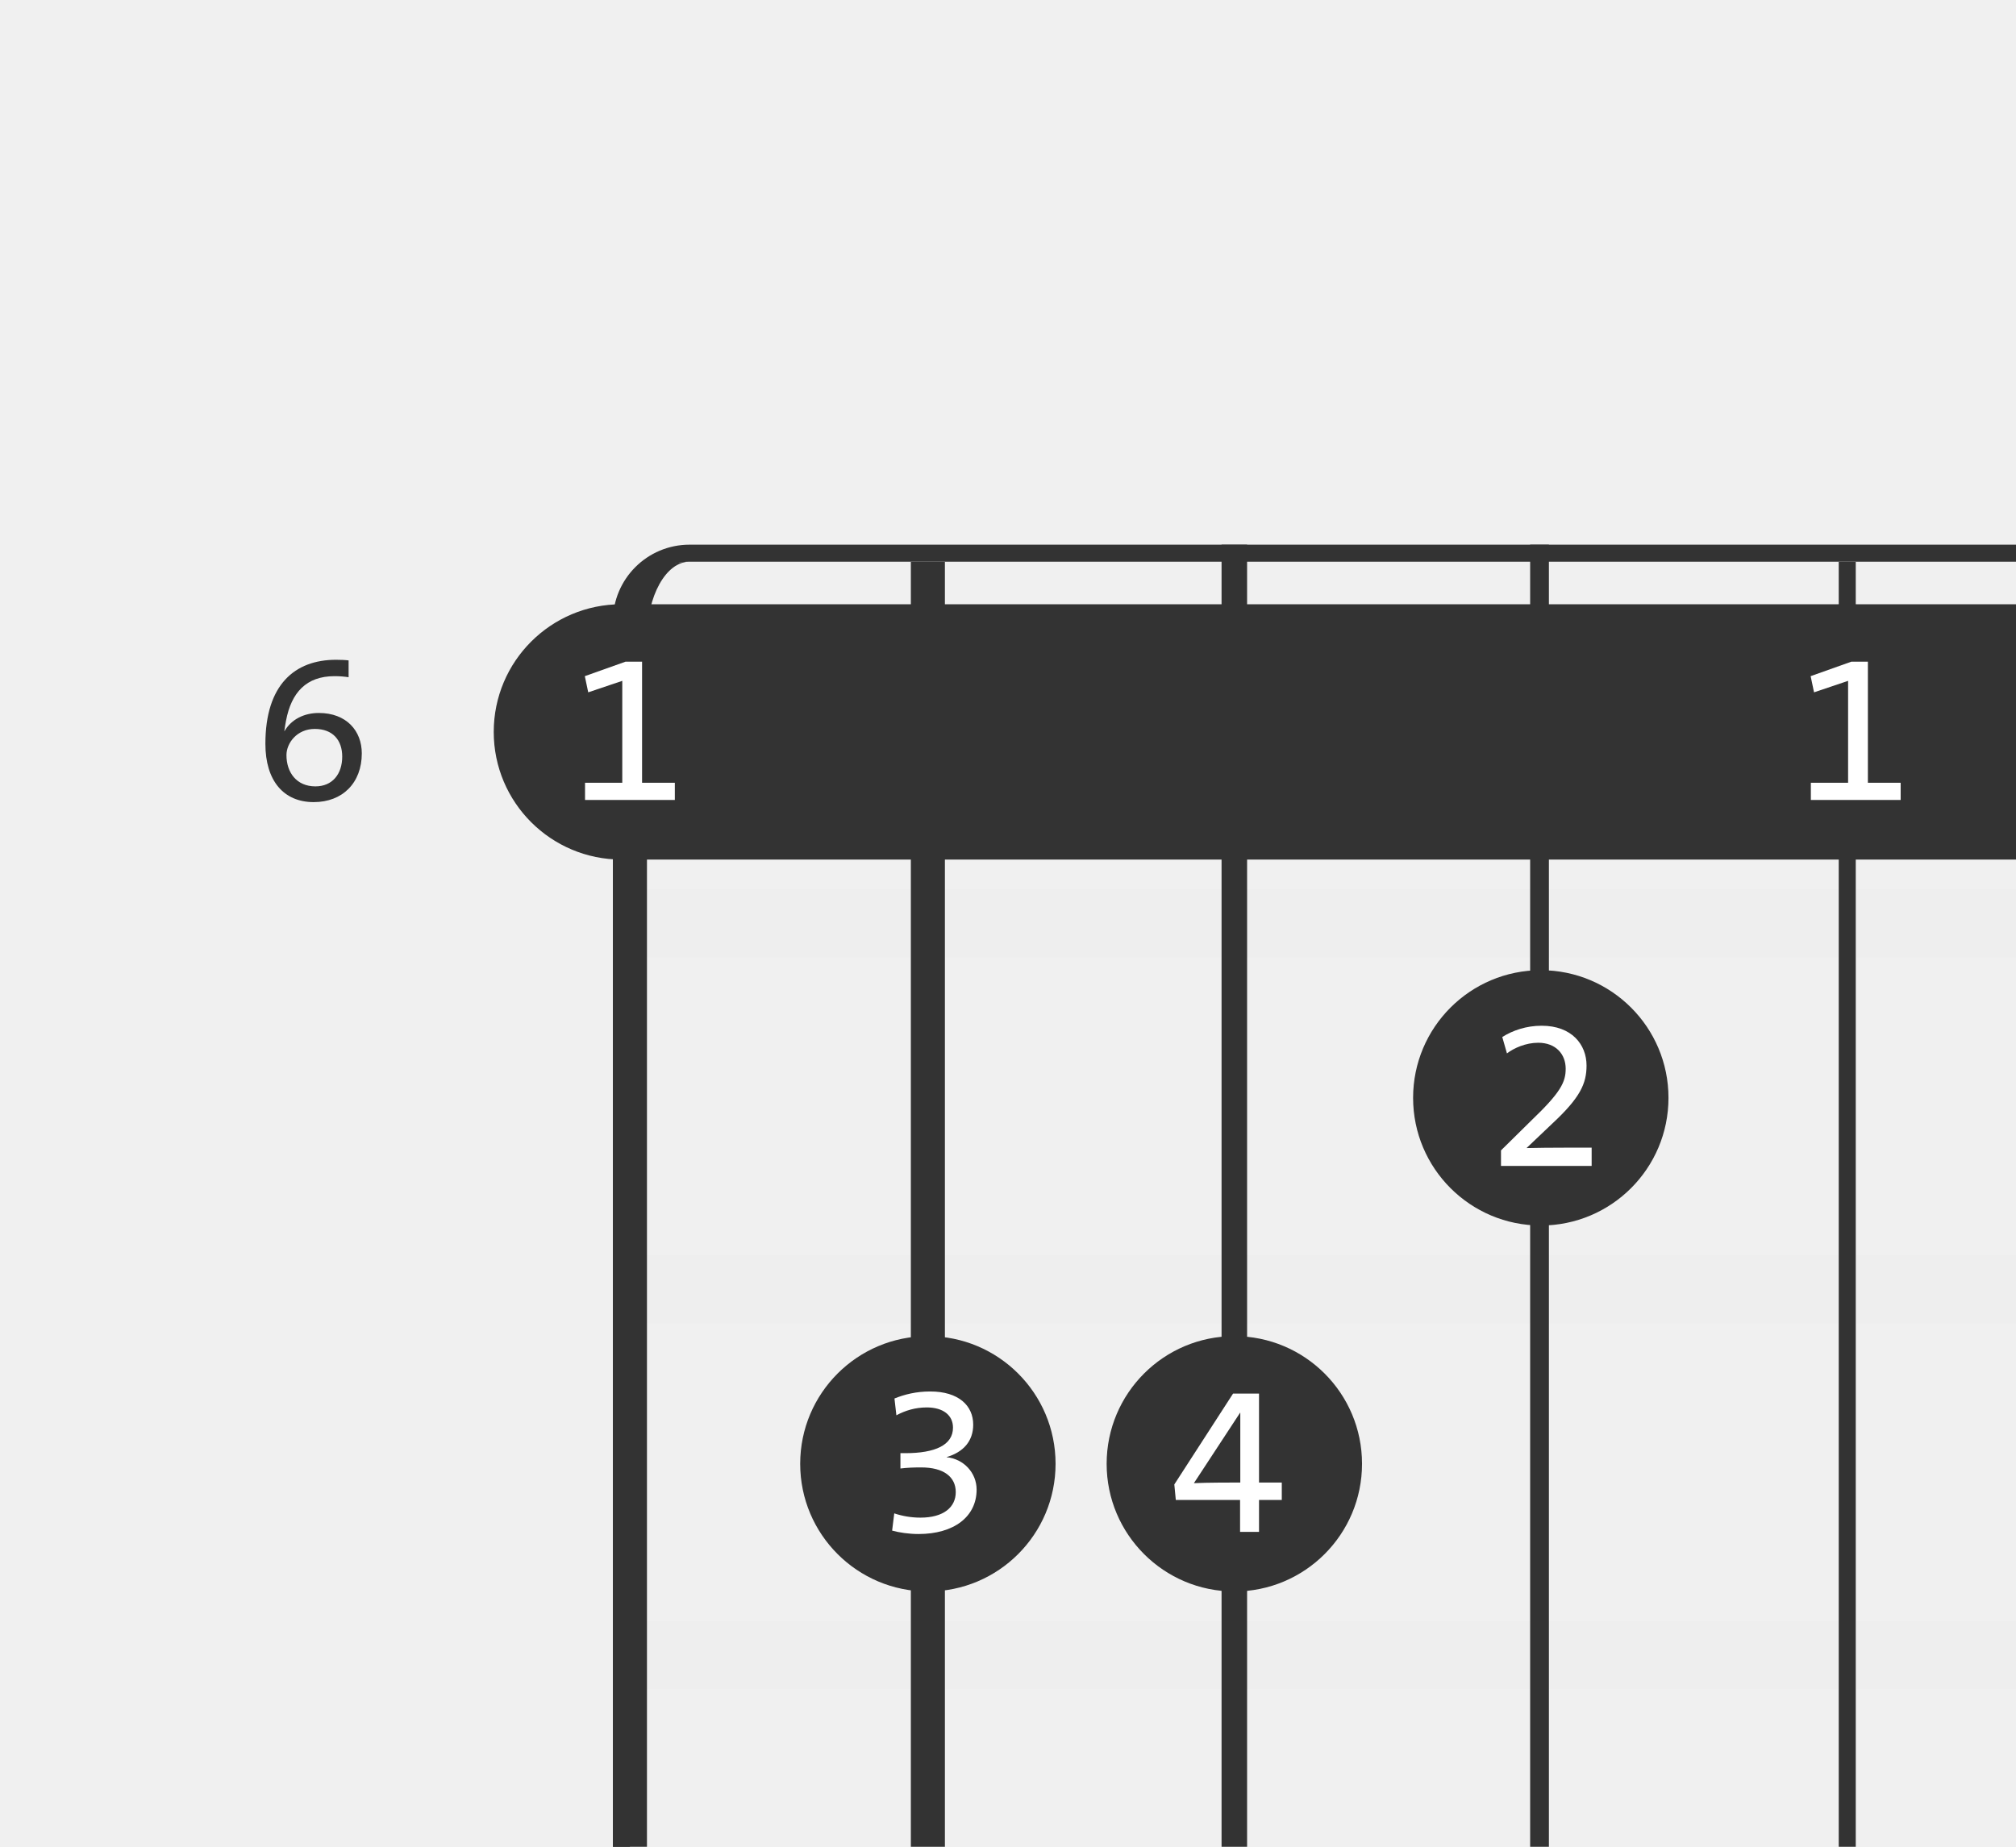
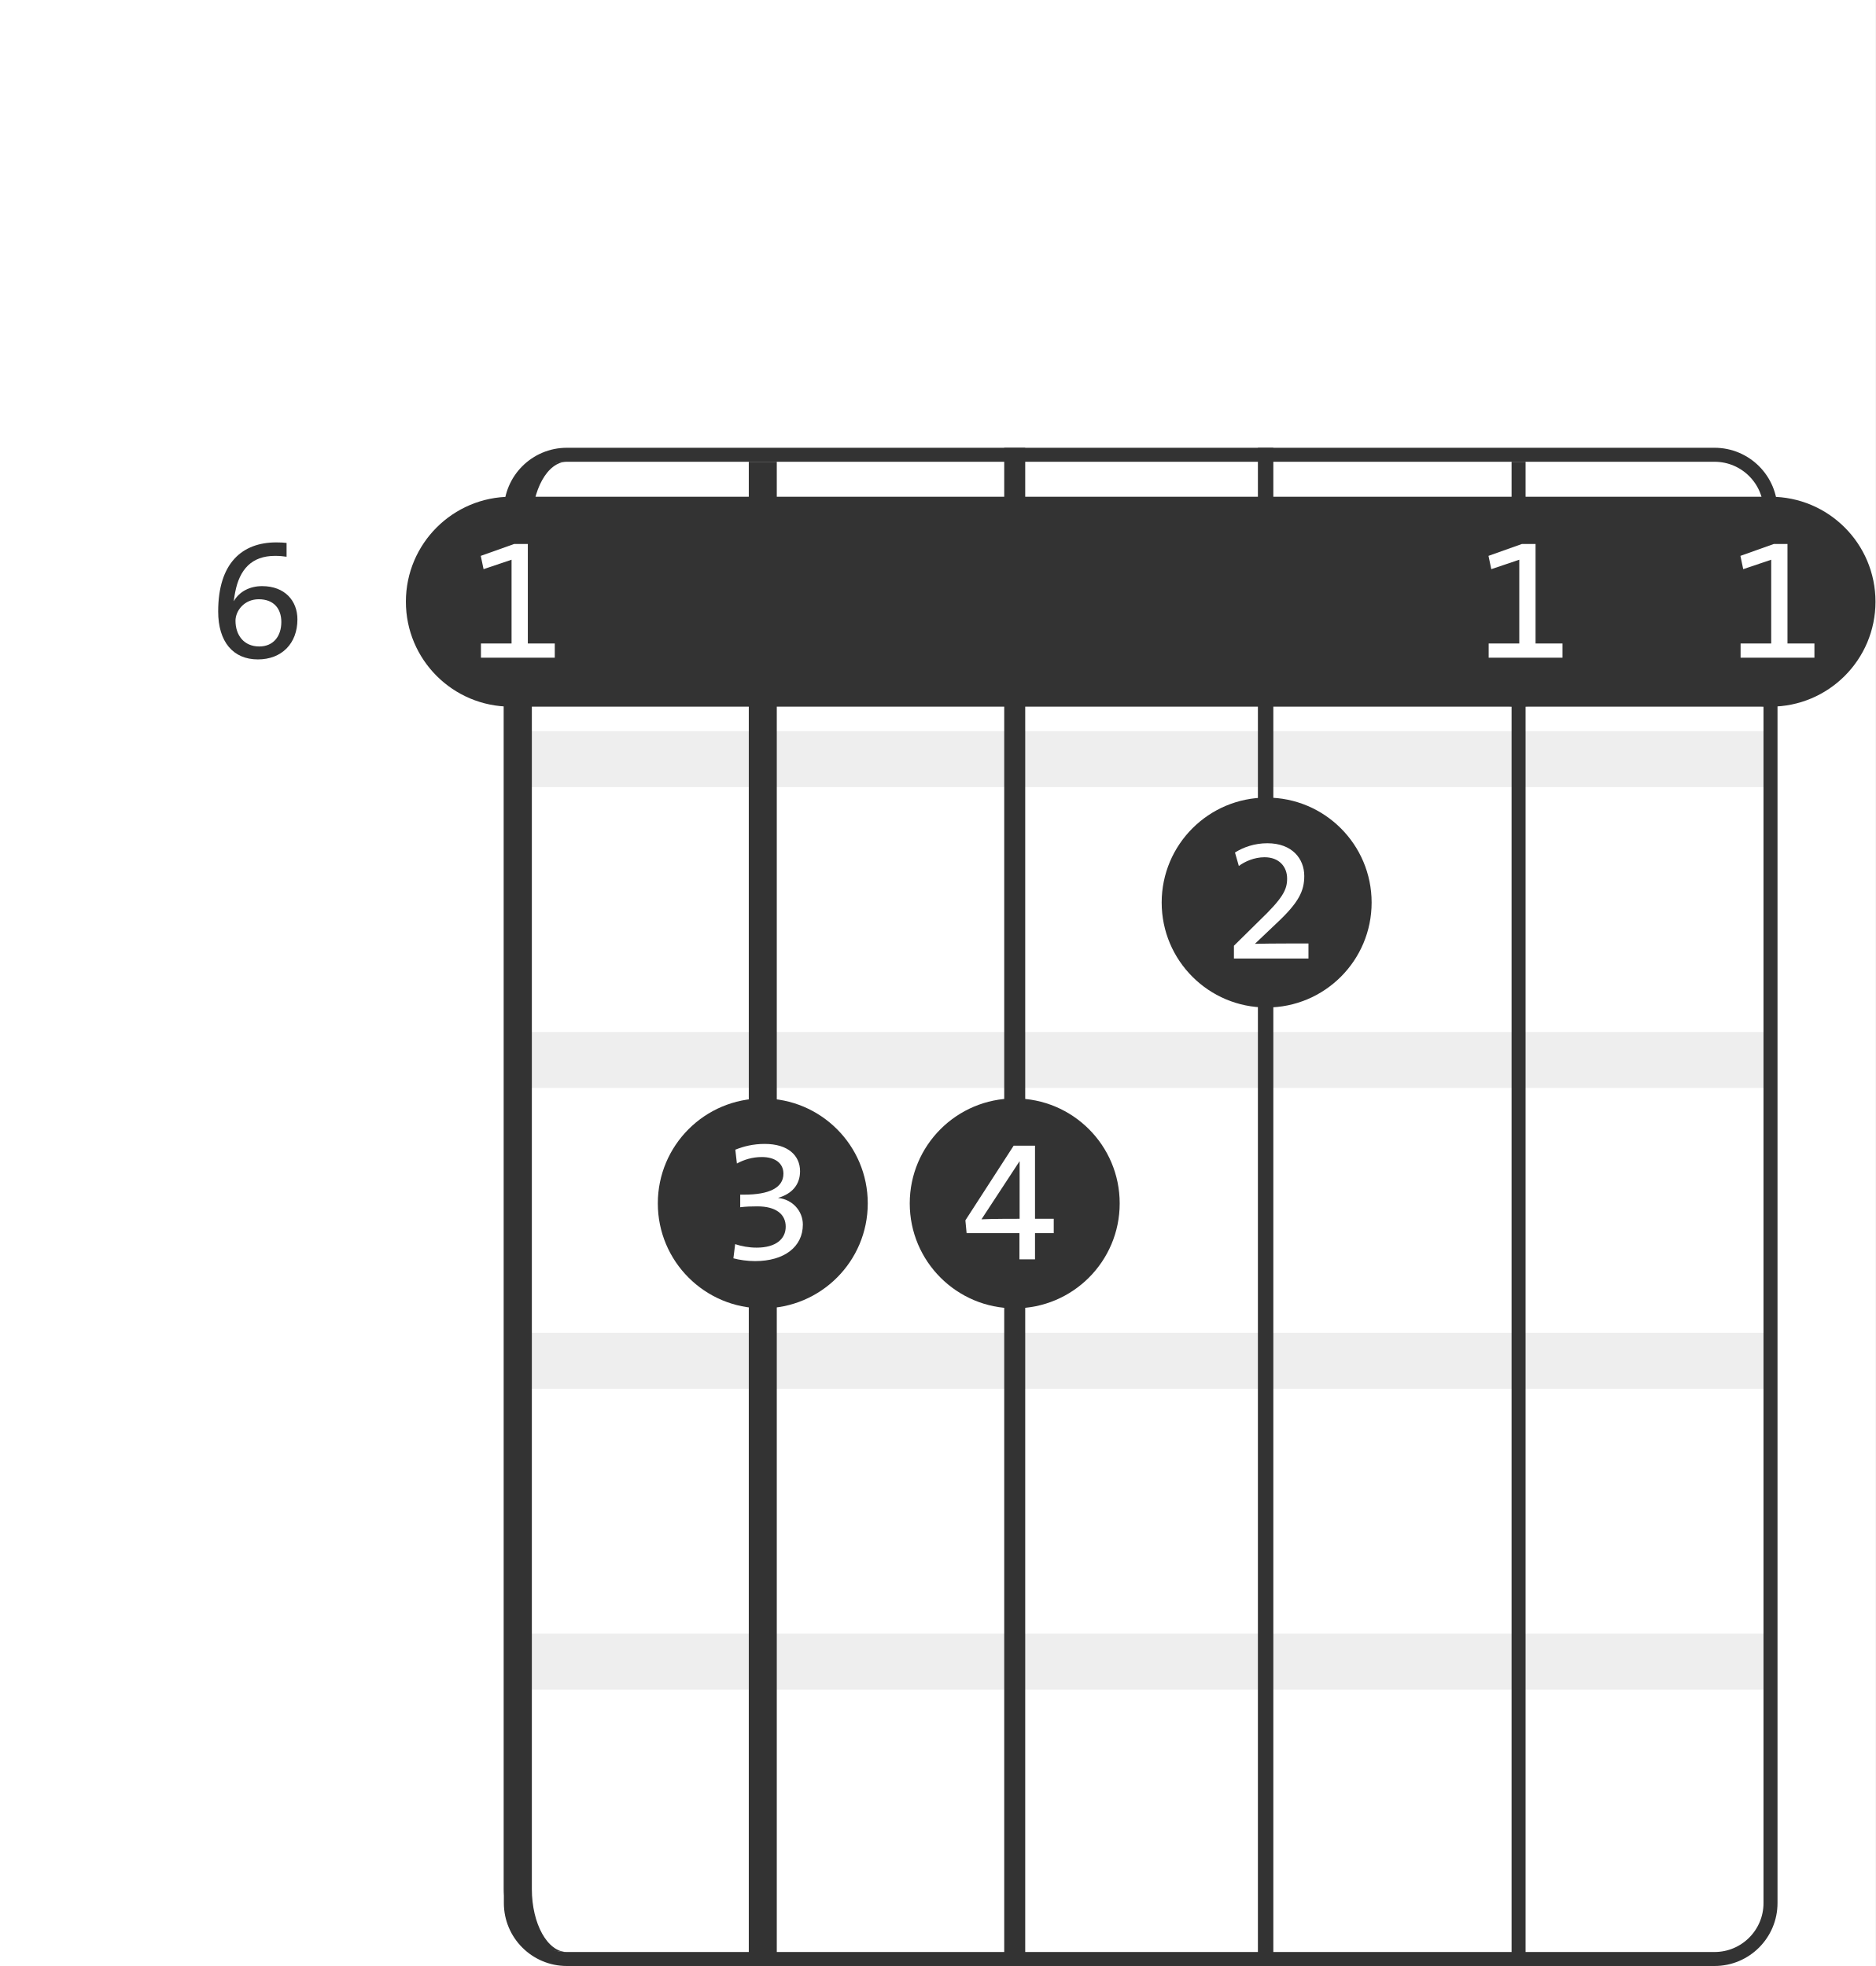
<svg xmlns="http://www.w3.org/2000/svg" xmlns:xlink="http://www.w3.org/1999/xlink" version="1.1">
  <defs>
    <symbol id="circle-1-black">
      <svg width="30" height="30" viewBox="0 0 30 30">
        <polygon fill="#333" points="21.275 23 10.725 23 10.725 20.975 15.1 20.975 15.1 9 11.1 10.35 10.7 8.45 15.475 6.75 17.425 6.75 17.425 20.975 21.275 20.975" />
      </svg>
    </symbol>
    <symbol id="circle-2-black">
      <svg width="30" height="30" viewBox="0 0 30 30">
        <path fill="#333" d="M10.975,17 L0.325,17 L0.325,15.175 L3.9,11.65 C7.35,8.35 7.925,7.15 7.925,5.575 C7.925,3.875 6.775,2.525 4.7,2.525 C3.225,2.525 1.85,3.15 1.025,3.775 L0.475,1.85 C1.7,1.075 3.3,0.525 5.1,0.525 C8.65,0.525 10.375,2.75 10.375,5.2 C10.375,7.325 9.625,8.975 6.375,12 L3.35,14.875 L3.35,14.9 C4.4,14.875 6.225,14.85 8.5,14.85 L10.975,14.85 L10.975,17 Z" transform="translate(10 6)" />
      </svg>
    </symbol>
    <symbol id="circle-3-black">
      <svg width="30" height="30" viewBox="0 0 30 30">
        <path fill="#333" d="M10.8,22.85 L11.05,20.825 C11.95,21.125 13,21.325 14.125,21.325 C16.85,21.325 18.275,20.1 18.275,18.325 C18.275,16.55 16.875,15.425 14.225,15.425 C13.325,15.425 12.625,15.45 11.775,15.55 L11.775,13.75 L12.35,13.75 C15.85,13.75 17.95,12.8 17.95,10.75 C17.95,9.275 16.775,8.375 14.875,8.375 C13.5,8.375 12.325,8.75 11.3,9.3 L11.075,7.325 C12.25,6.85 13.625,6.5 15.275,6.5 C18.625,6.5 20.325,8.175 20.325,10.4 C20.325,12.325 19.175,13.625 17.225,14.2 L17.2,14.225 C19.225,14.425 20.725,16.075 20.725,18.025 C20.725,21.225 18.05,23.25 13.9,23.25 C12.775,23.25 11.625,23.075 10.8,22.85 Z" />
      </svg>
    </symbol>
    <symbol id="circle-4-black">
      <svg width="30" height="30" viewBox="0 0 30 30">
        <path fill="#333" d="M20.575,19.25 L17.9,19.25 L17.9,23 L15.675,23 L15.675,19.25 L8.125,19.25 L7.95,17.425 L14.85,6.75 L17.9,6.75 L17.9,17.2 L20.575,17.2 L20.575,19.25 Z M15.7,17.2 L15.7,9 L15.675,9 L10.25,17.275 C11.75,17.2 14.7,17.2 15.7,17.2 Z" />
      </svg>
    </symbol>
    <symbol id="circle-5-black">
      <svg width="30" height="30" viewBox="0 0 30 30">
        <path fill="#333" d="M11,22.9 L11,20.825 C11.925,21.125 12.975,21.3 14.175,21.3 C16.85,21.3 18.325,19.975 18.325,17.95 C18.325,15.95 16.65,14.925 14.075,14.925 C13.025,14.925 12,15 11.35,15.125 L11.35,6.75 L20.15,6.75 L20.15,8.9 L13.45,8.9 L13.45,13.15 C13.875,13.125 14.45,13.1 14.825,13.1 C18.7,13.1 20.75,15.1 20.75,17.675 C20.75,21.025 18.05,23.225 14,23.225 C12.9,23.225 11.975,23.125 11,22.9 Z" />
      </svg>
    </symbol>
    <symbol id="circle-6-black">
      <svg width="30" height="30" viewBox="0 0 30 30">
        <path fill="#333" d="M19.951 6.6V8.575C19.451 8.5 18.951 8.45 18.301 8.45C14.976 8.45 13.226 10.375 12.601 13.675C12.551 13.925 12.476 14.35 12.401 14.9H12.426C13.226 13.525 14.726 12.775 16.451 12.775C19.701 12.775 21.501 14.875 21.501 17.525C21.501 20.975 19.251 23.25 15.851 23.25C12.326 23.25 10.176 20.75 10.176 16.4C10.176 9.45 13.626 6.525 18.476 6.525C19.001 6.525 19.601 6.55 19.951 6.6ZM19.201 17.9C19.201 15.975 18.101 14.65 15.976 14.65C13.876 14.65 12.651 16.325 12.651 17.725C12.651 19.75 13.826 21.4 16.051 21.4C18.051 21.4 19.201 19.95 19.201 17.9Z" />
      </svg>
    </symbol>
    <symbol id="circle-7-black">
      <svg width="30" height="30" viewBox="0 0 30 30">
        <path fill="#333" d="M21.25,6.75 L21.25,8.7 C18.725,13.4 16.45,18.75 15,23 L12.375,23 C14.025,18.475 16.275,13.275 18.65,8.9 C18.075,8.925 14.8,8.95 12.475,8.95 L10.275,8.95 L10.275,6.75 L21.25,6.75 Z" />
      </svg>
    </symbol>
    <symbol id="circle-8-black">
      <svg width="30" height="30" viewBox="0 0 30 30">
        <path fill="#333" d="M20.75,18.825 C20.75,21.55 18.3,23.25 15.1,23.25 C11.85,23.25 9.725,21.65 9.725,19.175 C9.725,17.1 11.375,15.85 13.2,14.8 C11.3,13.825 10.125,12.675 10.125,10.8 C10.125,8.325 12.25,6.5 15.375,6.5 C18.5,6.5 20.35,8.15 20.35,10.45 C20.35,12.325 18.925,13.475 17.25,14.475 C19.05,15.4 20.75,16.55 20.75,18.825 Z M18.05,10.65 C18.05,9.175 16.925,8.3 15.2,8.3 C13.45,8.3 12.45,9.35 12.45,10.6 C12.45,11.95 13.375,12.65 15.375,13.625 C16.825,12.8 18.05,11.975 18.05,10.65 Z M18.4,19.05 C18.4,17.275 16.825,16.475 15.075,15.675 C13.5,16.55 12.075,17.475 12.075,19 C12.075,20.4 13.225,21.4 15.325,21.4 C17.05,21.4 18.4,20.55 18.4,19.05 Z" />
      </svg>
    </symbol>
    <symbol id="circle-9-black">
      <svg width="30" height="30" viewBox="0 0 30 30">
        <path fill="#333" d="M10.9,23.05 L10.9,21.025 C11.6,21.2 12.4,21.275 13.15,21.275 C16.35,21.275 18.1,19.625 18.675,16.4 C18.75,15.925 18.8,15.625 18.9,15.2 L18.875,15.2 C18.075,16.35 16.7,17.05 14.975,17.05 C11.775,17.05 10,14.95 10,12.15 C10,8.725 12.35,6.5 15.6,6.5 C19,6.5 21.225,8.575 21.225,13.35 C21.225,20.45 17.725,23.225 12.9,23.225 C12.25,23.225 11.55,23.175 10.9,23.05 Z M18.725,12 C18.725,9.9 17.575,8.35 15.425,8.35 C13.45,8.35 12.275,9.875 12.275,11.8 C12.275,13.825 13.425,15.125 15.425,15.125 C17.55,15.125 18.725,13.7 18.725,12 Z" />
      </svg>
    </symbol>
    <symbol id="circle-0-black">
      <svg width="30" height="30" viewBox="0 0 30 30">
        <path fill="#333" d="M20.925,14.7 C20.925,20.925 18.05,23.25 15.1,23.25 C11.525,23.25 9.55,21.05 9.55,14.8 C9.55,9.1 12,6.5 15.4,6.5 C18.625,6.5 20.925,8.425 20.925,14.7 Z M18.5,14.85 C18.5,10.025 17.45,8.4 15.225,8.4 C13.375,8.4 11.975,10 11.975,14.65 C11.975,19.25 12.825,21.325 15.225,21.325 C17.275,21.325 18.5,19.25 18.5,14.85 Z" />
      </svg>
    </symbol>
    <symbol id="bar-middle">
      <svg width="36" height="30" viewBox="0 0 36 30">
        <rect width="36" height="30" fill="#333" fill-rule="evenodd" />
      </svg>
    </symbol>
    <symbol id="bar-end">
      <svg width="15" height="30" viewBox="0 0 15 30">
        <path fill="#333" fill-rule="evenodd" d="M15,0 C6.716,0 0,6.716 0,15 C0,23.284 6.716,30 15,30 L15,0 Z" />
      </svg>
    </symbol>
    <symbol id="circle-1">
      <svg width="30" height="30" viewBox="0 0 30 30">
        <g fill="none" fill-rule="evenodd">
          <circle cx="15" cy="15" r="15" fill="#333" />
          <polygon fill="#FFF" fill-rule="nonzero" points="21.275 23 10.725 23 10.725 20.975 15.1 20.975 15.1 9 11.1 10.35 10.7 8.45 15.475 6.75 17.425 6.75 17.425 20.975 21.275 20.975" />
        </g>
      </svg>
    </symbol>
    <symbol id="circle-2">
      <svg width="30" height="30" viewBox="0 0 30 30">
        <g fill="none" fill-rule="evenodd" transform="translate(0 -2)">
          <circle cx="15" cy="17" r="15" fill="#333" />
          <path fill="#FFF" fill-rule="nonzero" d="M20.975,25 L10.325,25 L10.325,23.175 L13.9,19.65 C17.35,16.35 17.925,15.15 17.925,13.575 C17.925,11.875 16.775,10.525 14.7,10.525 C13.225,10.525 11.85,11.15 11.025,11.775 L10.475,9.85 C11.7,9.075 13.3,8.525 15.1,8.525 C18.65,8.525 20.375,10.75 20.375,13.2 C20.375,15.325 19.625,16.975 16.375,20 L13.35,22.875 L13.35,22.9 C14.4,22.875 16.225,22.85 18.5,22.85 L20.975,22.85 L20.975,25 Z" />
        </g>
      </svg>
    </symbol>
    <symbol id="circle-3">
      <svg width="30" height="30" viewBox="0 0 30 30">
        <g fill="none" fill-rule="evenodd" transform="translate(0 -2)">
          <circle cx="15" cy="17" r="15" fill="#333" />
          <path fill="#FFF" fill-rule="nonzero" d="M10.8,24.85 L11.05,22.825 C11.95,23.125 13,23.325 14.125,23.325 C16.85,23.325 18.275,22.1 18.275,20.325 C18.275,18.55 16.875,17.425 14.225,17.425 C13.325,17.425 12.625,17.45 11.775,17.55 L11.775,15.75 L12.35,15.75 C15.85,15.75 17.95,14.8 17.95,12.75 C17.95,11.275 16.775,10.375 14.875,10.375 C13.5,10.375 12.325,10.75 11.3,11.3 L11.075,9.325 C12.25,8.85 13.625,8.5 15.275,8.5 C18.625,8.5 20.325,10.175 20.325,12.4 C20.325,14.325 19.175,15.625 17.225,16.2 L17.2,16.225 C19.225,16.425 20.725,18.075 20.725,20.025 C20.725,23.225 18.05,25.25 13.9,25.25 C12.775,25.25 11.625,25.075 10.8,24.85 Z" />
        </g>
      </svg>
    </symbol>
    <symbol id="circle-4">
      <svg width="30" height="30" viewBox="0 0 30 30">
        <g fill="none" fill-rule="evenodd" transform="translate(0 -2)">
          <circle cx="15" cy="17" r="15" fill="#333" />
          <path fill="#FFF" fill-rule="nonzero" d="M20.575,21.25 L17.9,21.25 L17.9,25 L15.675,25 L15.675,21.25 L8.125,21.25 L7.95,19.425 L14.85,8.75 L17.9,8.75 L17.9,19.2 L20.575,19.2 L20.575,21.25 Z M15.7,19.2 L15.7,11 L15.675,11 L10.25,19.275 C11.75,19.2 14.7,19.2 15.7,19.2 Z" />
        </g>
      </svg>
    </symbol>
    <symbol id="grid-guitar-2">
      <svg width="182" height="225" viewBox="0 0 182 209" fill="none">
        <path d="M1 48.5H180V40.5H1V48.5Z" fill="#EEEEEE" />
        <path d="M1 91.5H180V83.5H1V91.5Z" fill="#EEEEEE" />
        <path d="M1 134.5H180V126.5H1V134.5Z" fill="#EEEEEE" />
        <path d="M1 177.5H180V169.5H1V177.5Z" fill="#EEEEEE" />
        <rect x="1" y="1" width="180" height="215" rx="8" stroke="#333333" stroke-width="2" />
        <path fill-rule="evenodd" clip-rule="evenodd" d="M39 2L39 216L35 216L35 2L39 2Z" fill="#333333" />
        <path fill-rule="evenodd" clip-rule="evenodd" d="M74.5 6.47666e-06L74.5 216L71.5 216L71.5 6.61612e-06L74.5 6.47666e-06Z" fill="#333333" />
        <path fill-rule="evenodd" clip-rule="evenodd" d="M109.954 6.51366e-06L109.954 216L107.75 216L107.75 6.61612e-06L109.954 6.51366e-06Z" fill="#333333" />
        <path fill-rule="evenodd" clip-rule="evenodd" d="M146 2L146 216L144 216L144 2L146 2Z" fill="#333333" />
        <path d="M0 11C0 6.029 4.029 2 9 2C6.239 2 4 6.029 4 11V206C4 210.971 6.239 215 9 215C4.029 215 0 210.971 0 206V11Z" fill="#333333" />
      </svg>
    </symbol>
    <symbol id="grid-guitar-1">
      <svg width="182" height="225" viewBox="0 0 182 225" fill="none">
        <path d="M1 56.5H180V48.5H1V56.5Z" fill="#EEEEEE" />
        <path d="M1 99.5H180V91.5H1V99.5Z" fill="#EEEEEE" />
        <path d="M1 142.5H180V134.5H1V142.5Z" fill="#EEEEEE" />
        <path d="M1 185.5H180V177.5H1V185.5Z" fill="#EEEEEE" />
        <rect x="1" y="1" width="180" height="223" rx="8" stroke="#333333" stroke-width="2" />
        <path d="M1 9H181V216C181 220.418 177.418 224 173 224H9C4.582 224 1 220.418 1 216V9Z" stroke="#333333" stroke-width="2" />
        <path fill-rule="evenodd" clip-rule="evenodd" d="M39 10L39 224L35 224L35 10L39 10Z" fill="#333333" />
        <path fill-rule="evenodd" clip-rule="evenodd" d="M4 9L4 216L0 216L9.04826e-06 9L4 9Z" fill="#333333" />
        <path fill-rule="evenodd" clip-rule="evenodd" d="M74.5 8L74.5 224L71.5 224L71.5 8L74.5 8Z" fill="#333333" />
        <path fill-rule="evenodd" clip-rule="evenodd" d="M109.954 8L109.954 224L107.75 224L107.75 8L109.954 8Z" fill="#333333" />
        <path fill-rule="evenodd" clip-rule="evenodd" d="M146 10L146 224L144 224L144 10L146 10Z" fill="#333333" />
        <path d="M0 9H4V214C4 218.971 6.239 223 9 223C4.029 223 0 218.971 0 214V9Z" fill="#333333" />
      </svg>
    </symbol>
    <symbol id="o">
      <svg width="30" height="30" viewBox="0 0 30 30">
        <path fill="#333" d="M15,28 C22.18,28 28,22.18 28,15 C28,7.82 22.18,2 15,2 C7.82,2 2,7.82 2,15 C2,22.18 7.82,28 15,28 Z M15,26 C8.925,26 4,21.075 4,15 C4,8.925 8.925,4 15,4 C21.075,4 26,8.925 26,15 C26,21.075 21.075,26 15,26 Z" />
      </svg>
    </symbol>
    <symbol id="x">
      <svg width="30" height="30" viewBox="0 0 30 30">
        <g fill="#333" transform="translate(4 4)">
          <path d="M-0.479,0.76 L21.061,22.3 C21.452,22.69 22.085,22.69 22.475,22.3 C22.866,21.909 22.866,21.276 22.475,20.885 L0.936,-0.654 C0.545,-1.045 -0.088,-1.045 -0.479,-0.654 C-0.869,-0.264 -0.869,0.37 -0.479,0.76 Z" transform="rotate(-90 10.998 10.823)" />
          <path d="M-0.3,0.936 L21.24,22.475 C21.63,22.866 22.264,22.866 22.654,22.475 C23.045,22.085 23.045,21.452 22.654,21.061 L1.115,-0.479 C0.724,-0.869 0.091,-0.869 -0.3,-0.479 C-0.69,-0.088 -0.69,0.545 -0.3,0.936 Z" />
        </g>
      </svg>
    </symbol>
  </defs>
  <symbol id="chord">
+     <rect width="100%" height="100%" fill="white" />
    <svg width="326" height="281" version="1.1">
      <use x="72" y="56" width="182" height="225" xlink:href="#grid-guitar-2" />
      <use x="21" y="71" width="30" height="30" xlink:href="#circle-6-black" />
      <use x="73" y="71" width="36" height="30" xlink:href="#bar-middle" />
      <use x="109" y="71" width="36" height="30" xlink:href="#bar-middle" />
      <use x="145" y="71" width="36" height="30" xlink:href="#bar-middle" />
      <use x="181" y="71" width="36" height="30" xlink:href="#bar-middle" />
      <use x="217" y="71" width="36" height="30" xlink:href="#bar-middle" />
      <use x="58" y="71" width="30" height="30" xlink:href="#circle-1" />
      <use x="94" y="157" width="30" height="30" xlink:href="#circle-3" />
      <use x="130" y="157" width="30" height="30" xlink:href="#circle-4" />
      <use x="166" y="114" width="30" height="30" xlink:href="#circle-2" />
      <use x="202" y="71" width="30" height="30" xlink:href="#circle-1" />
      <use x="238" y="71" width="30" height="30" xlink:href="#circle-1" />
    </svg>
  </symbol>
  <use xlink:href="#chord" />
</svg>
